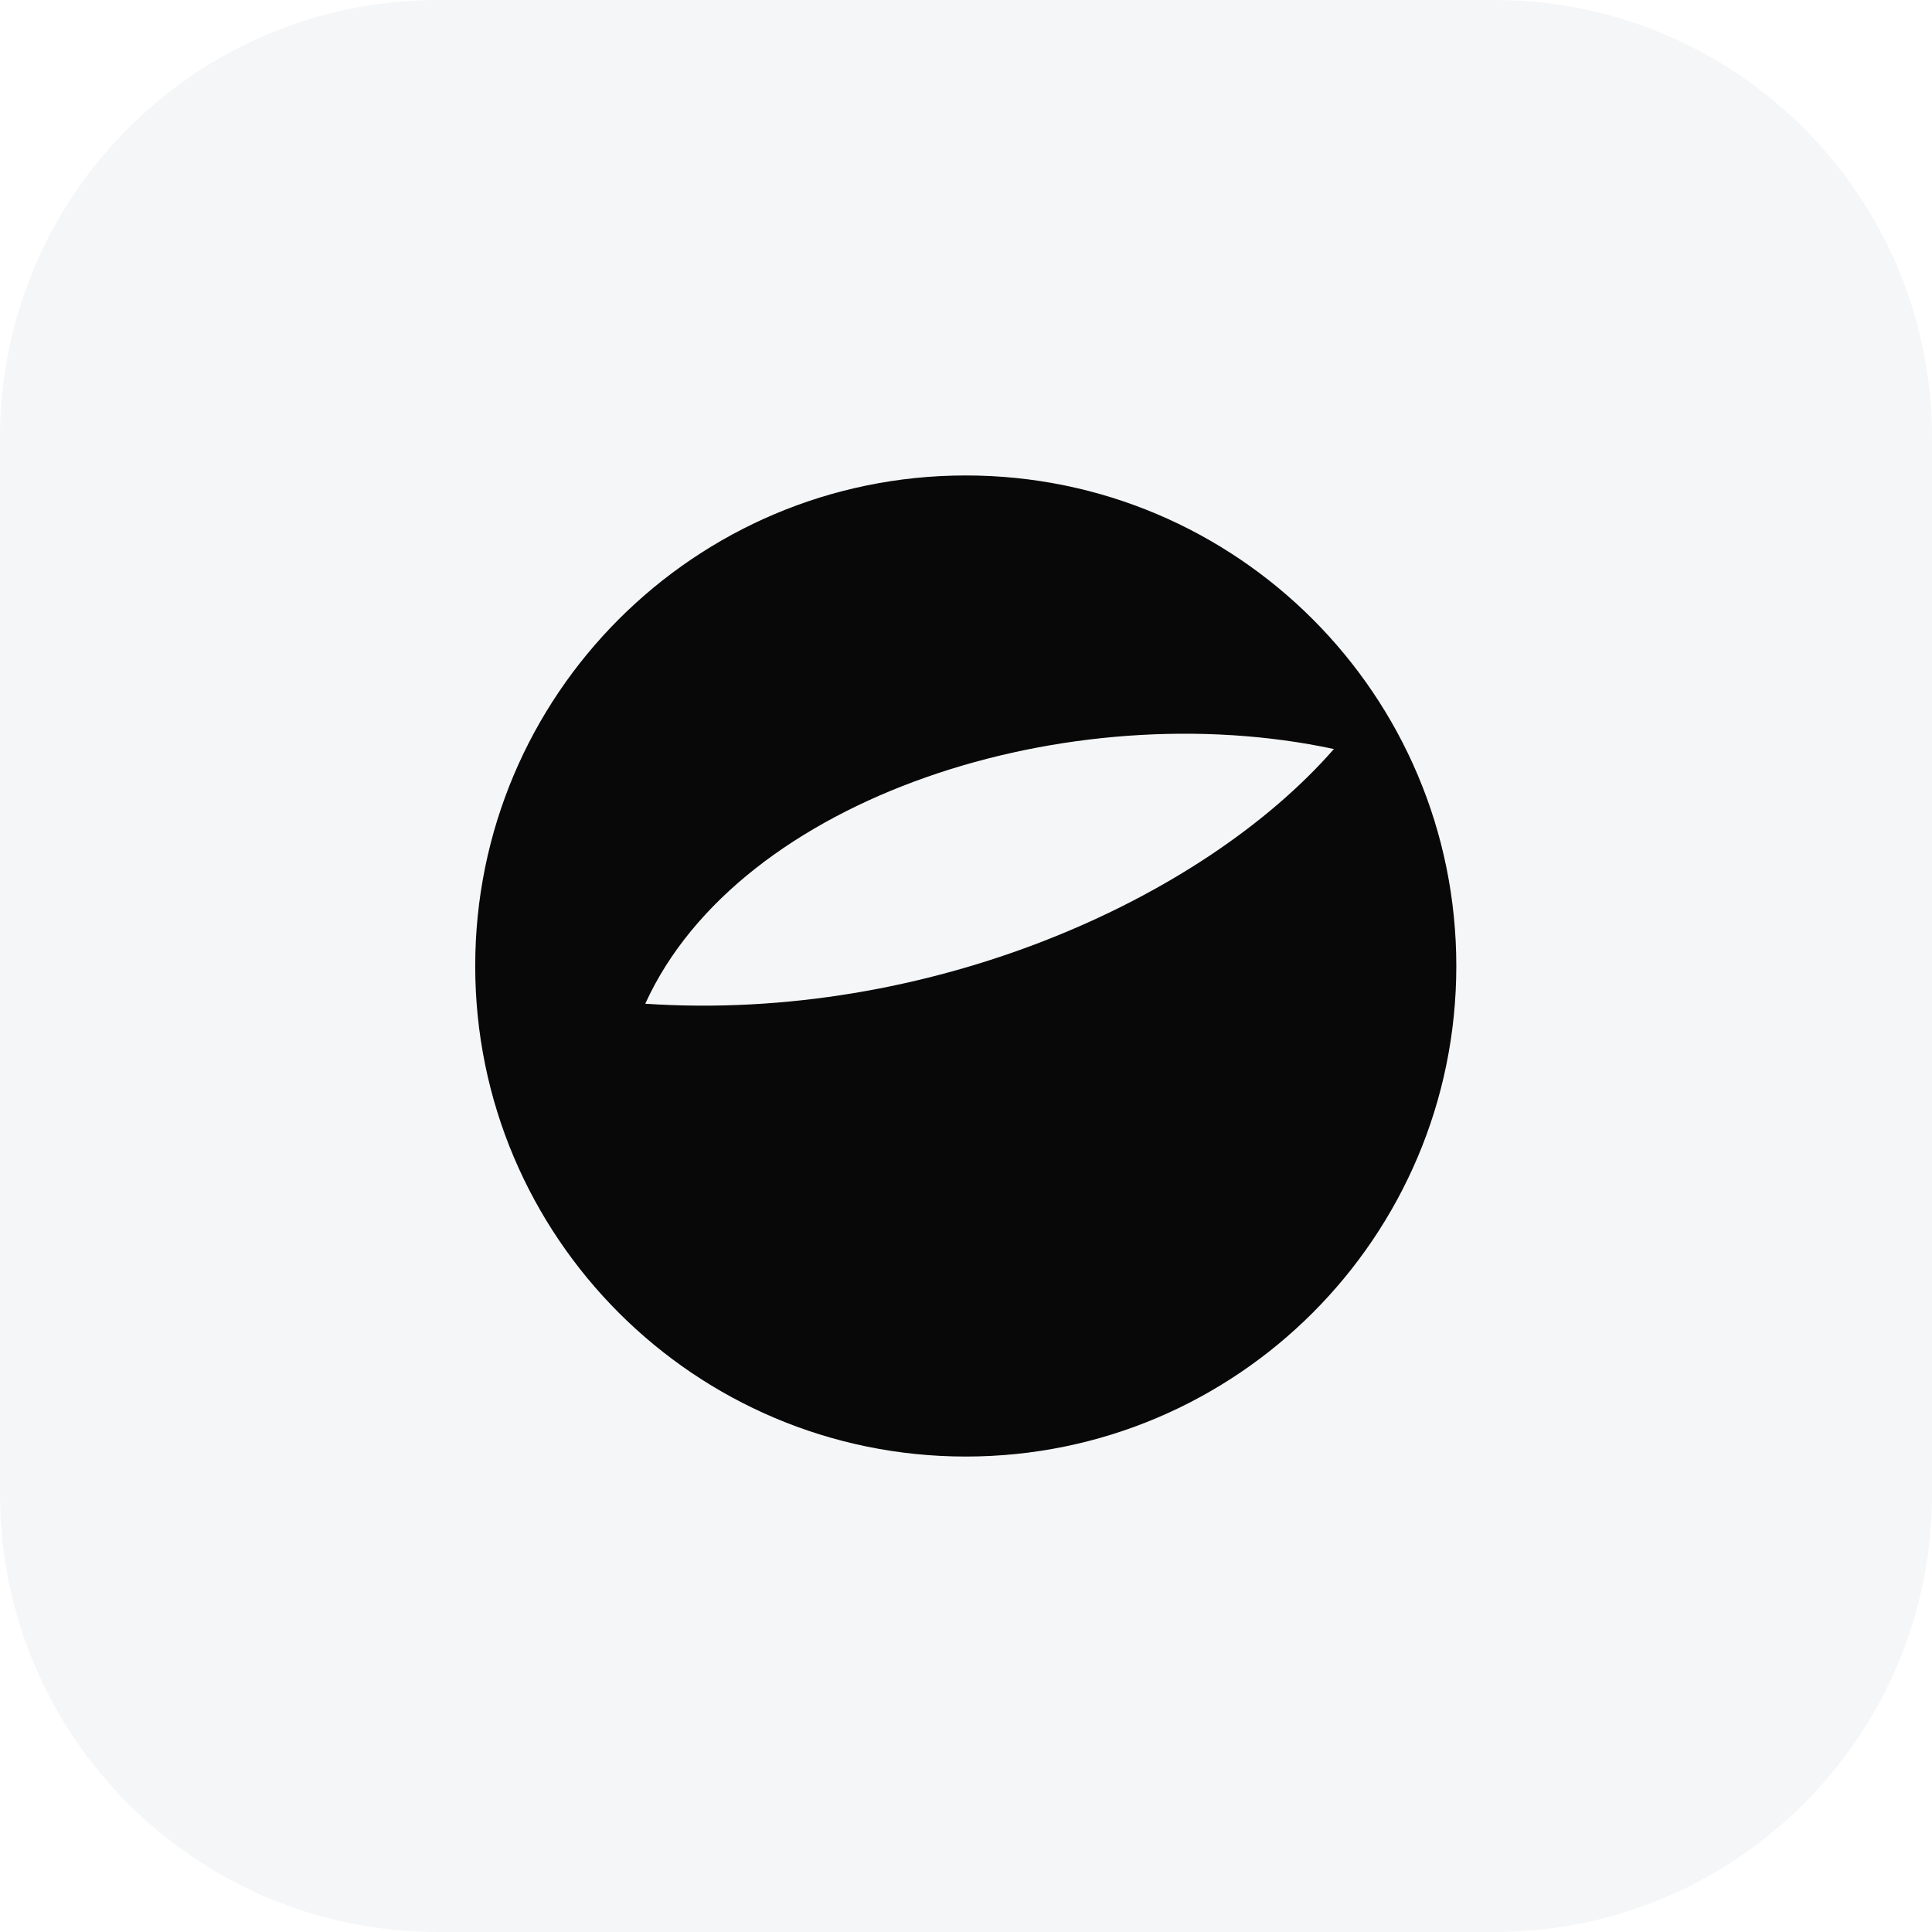
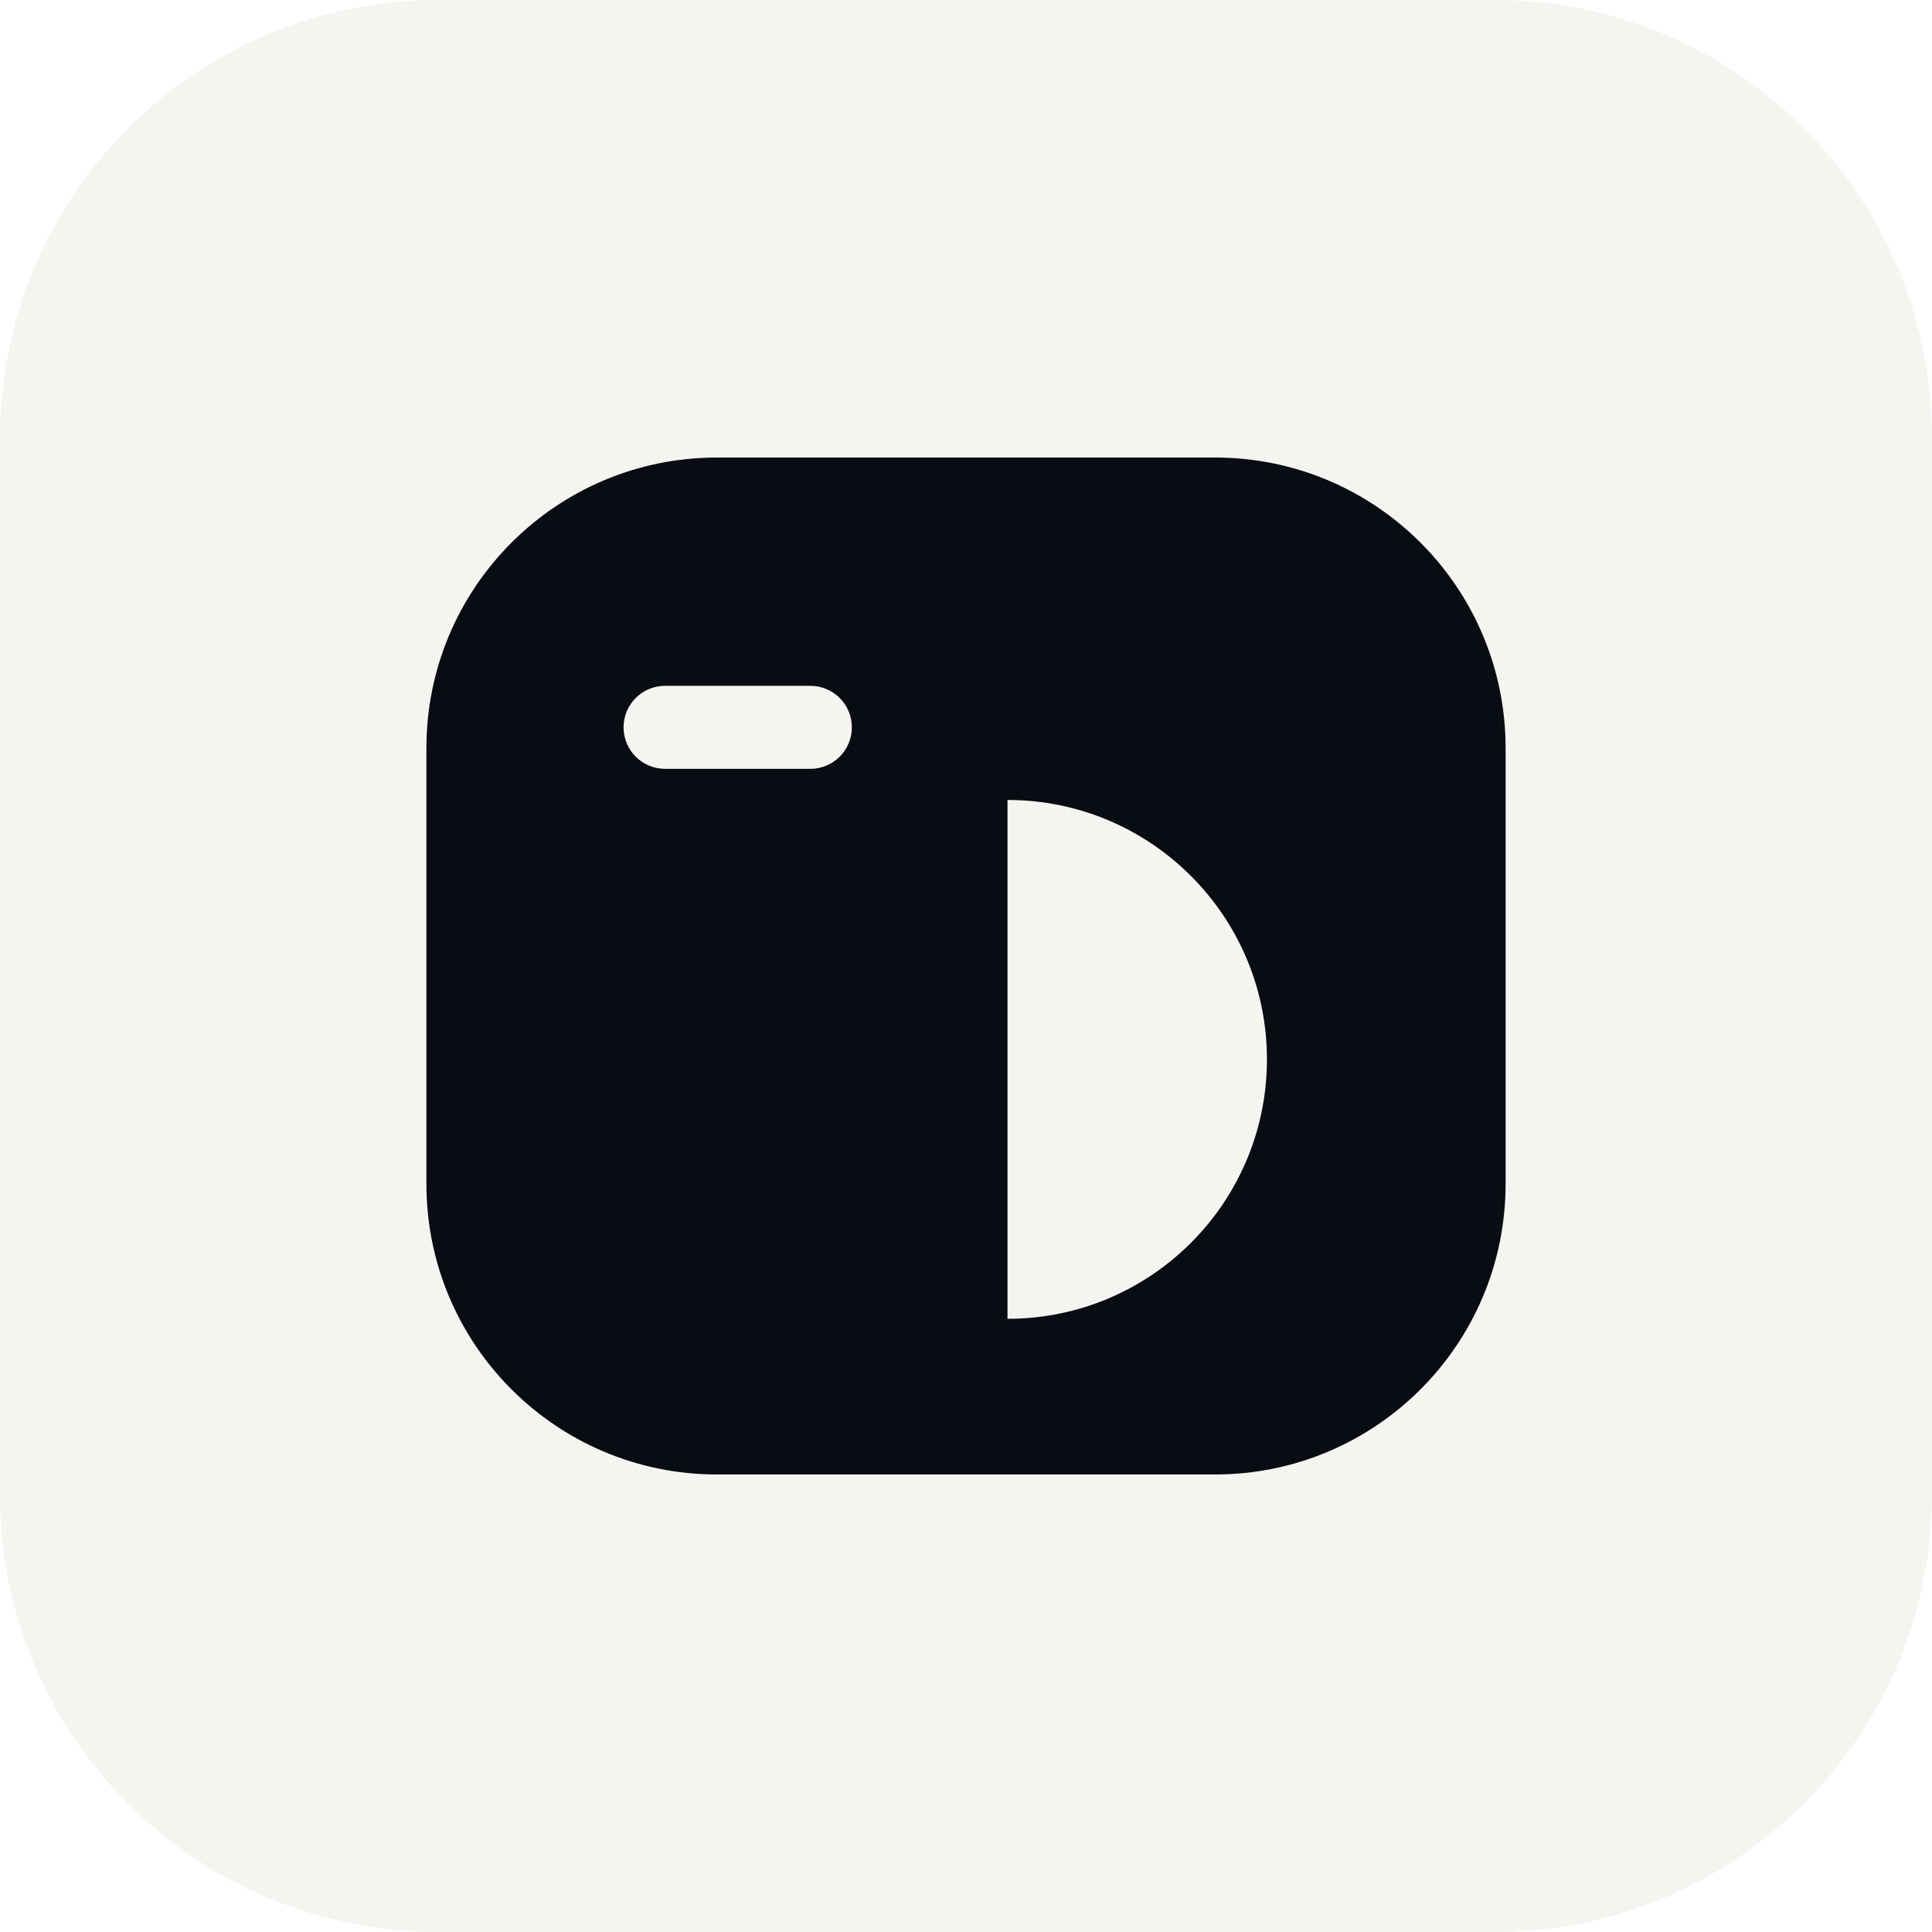
- <svg xmlns="http://www.w3.org/2000/svg" viewBox="0 0 256 256" role="img" aria-label="Orcel Orca Eye light application icon">
-   <rect width="256" height="256" rx="58" fill="#F5F6F7" />
-   <g transform="translate(48 48) scale(.625)">
-     <path class="orcel-orca-eye" fill-rule="evenodd" d="M128 24 A104 104 0 1 1 127.9 24 Z M60 136 C80 92 150 70 206 82 C178 114 120 140 60 136 Z" fill="#080808" />
+ <svg xmlns="http://www.w3.org/2000/svg" viewBox="0 0 256 256" role="img" aria-label="Orcel Moon Tile light application icon">
+   <rect width="256" height="256" rx="58" fill="#F5F4F0" />
+   <g transform="translate(40 40) scale(.6875)">
+     <g class="orcel-moon-tile">
+       <path fill-rule="evenodd" d="M80 30H176A56 56 0 0 1 232 86V170A56 56 0 0 1 176 226H80A56 56 0 0 1 24 170V86A56 56 0 0 1 80 30ZM70 74H98A8 8 0 0 1 106 82V82A8 8 0 0 1 98 90H70A8 8 0 0 1 62 82V82A8 8 0 0 1 70 74ZM136 96A50 50 0 0 1 136 196Z" fill="#090C12" />
+     </g>
  </g>
</svg>
